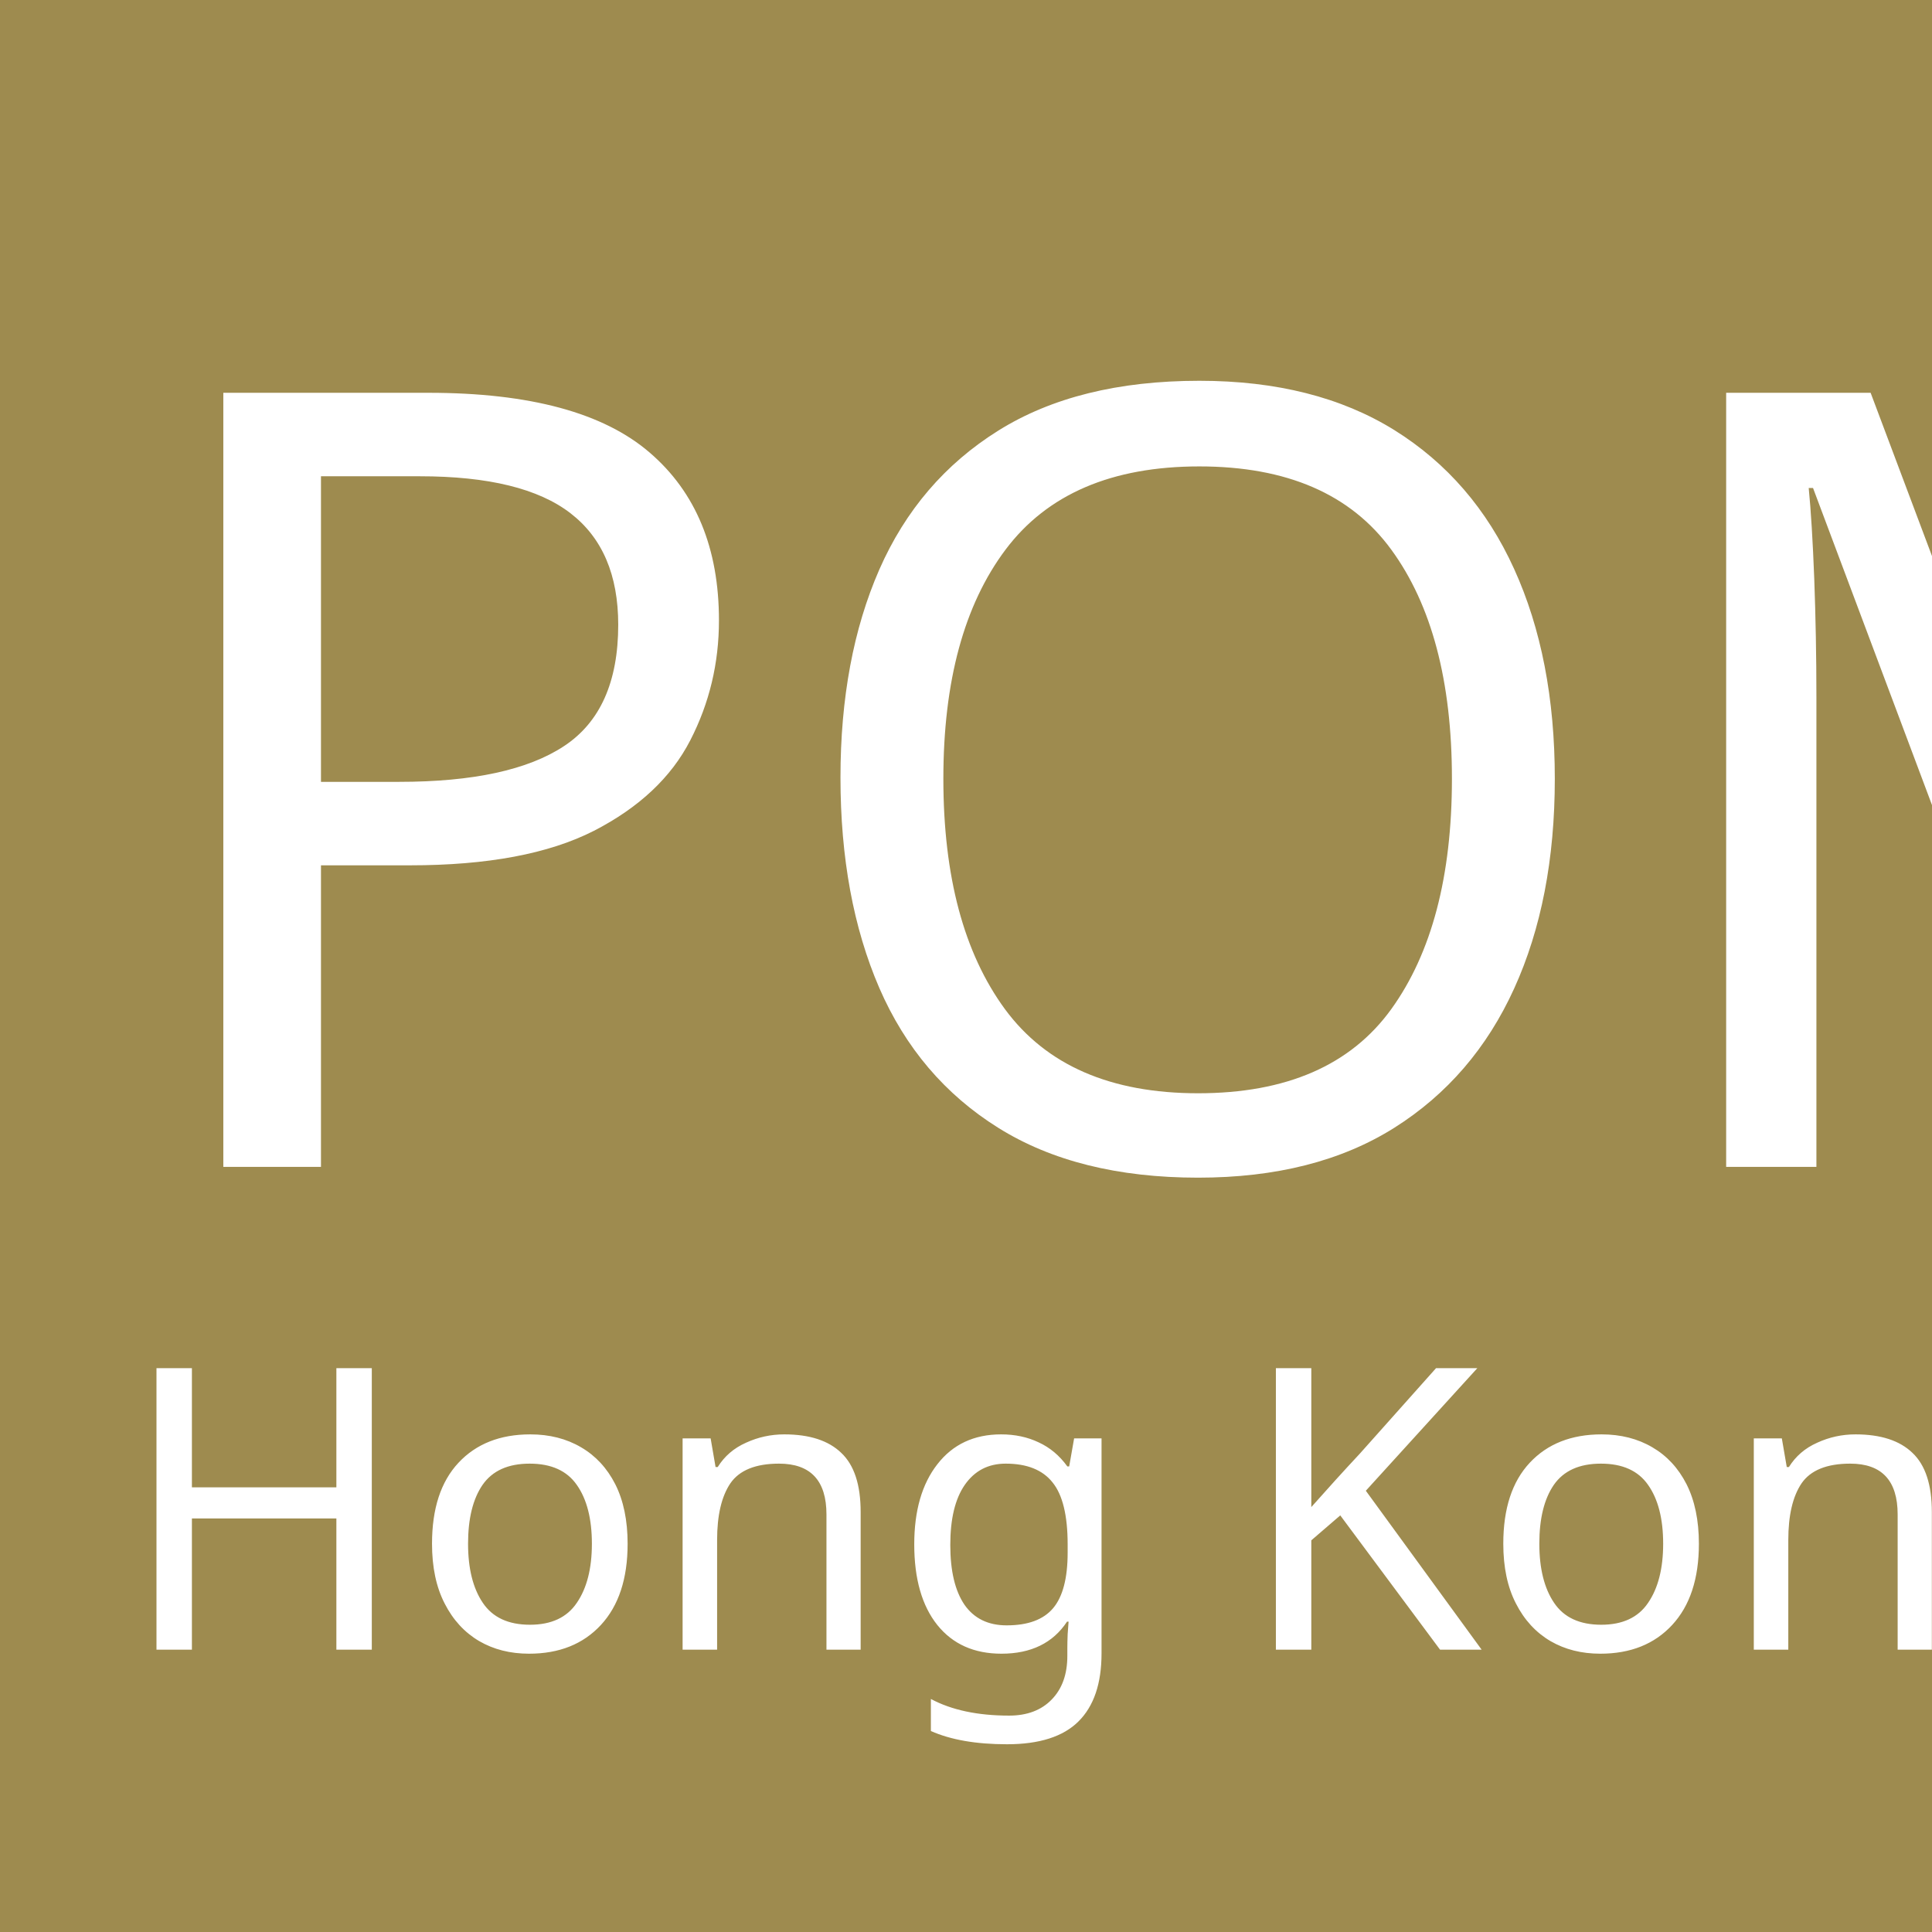
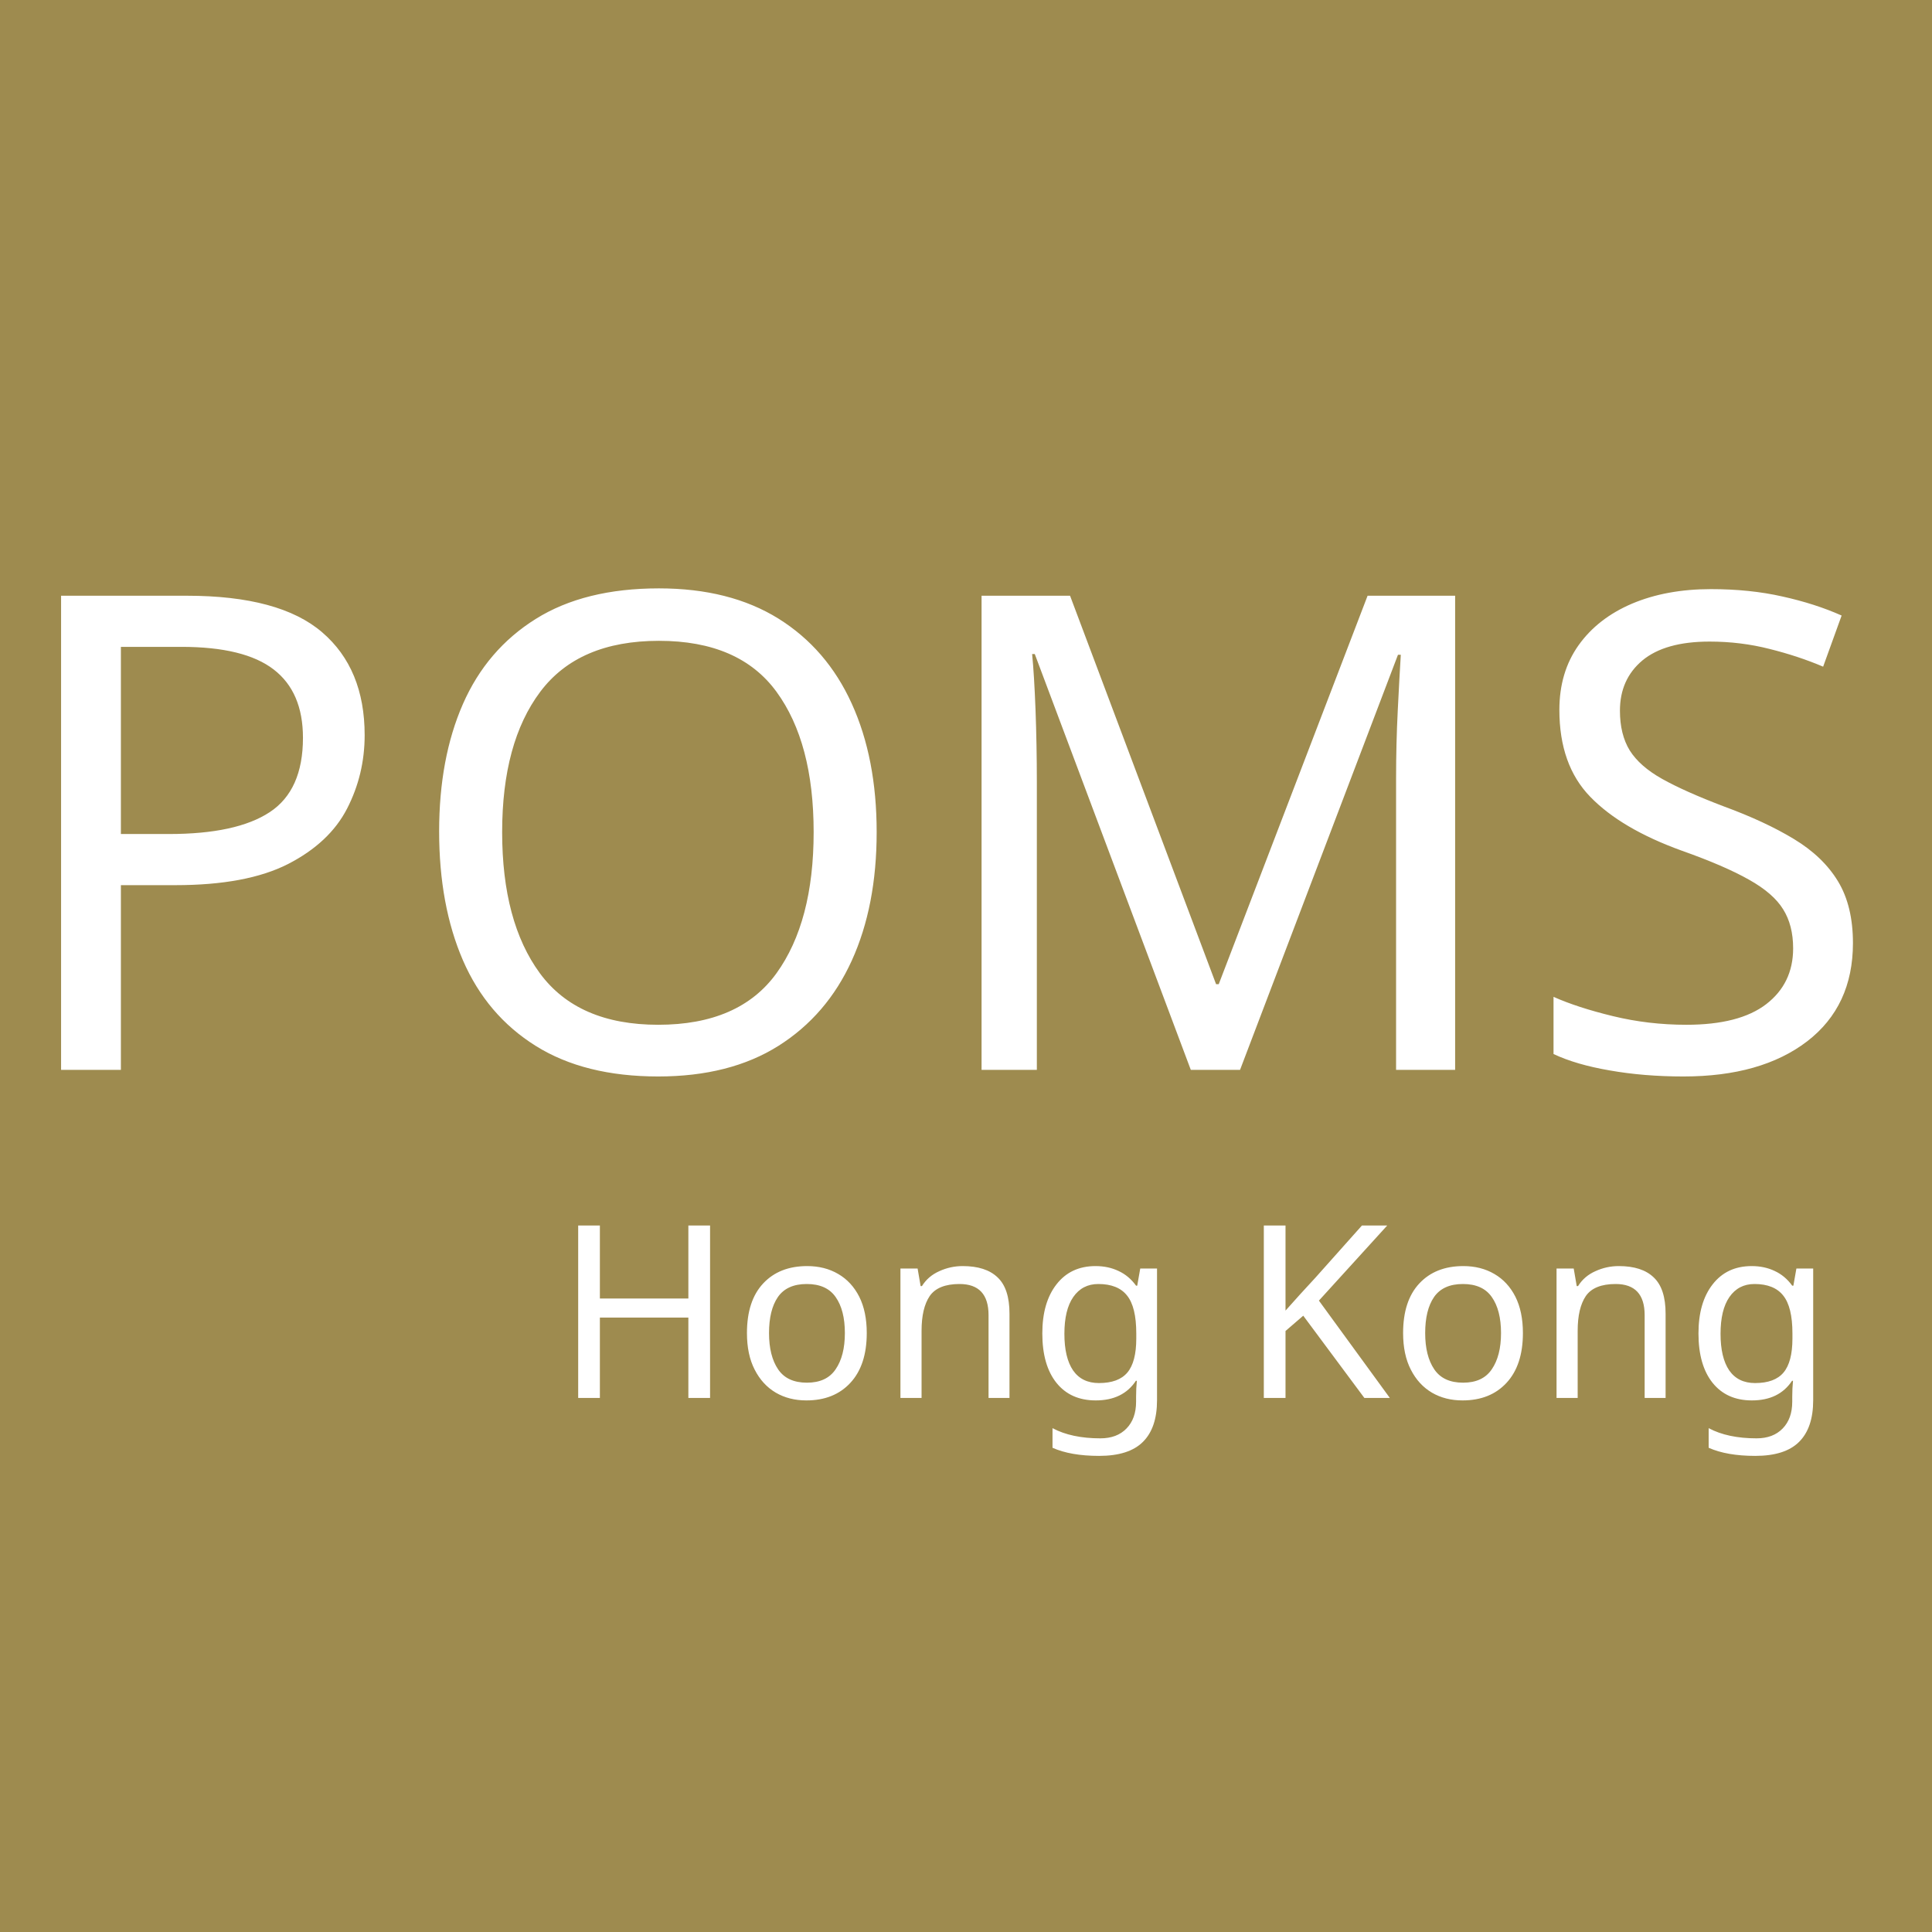
- <svg xmlns="http://www.w3.org/2000/svg" id="_图层_1" data-name="图层 1" viewBox="0 0 98 98">
-   <defs>
-     <style>
+ <svg xmlns="http://www.w3.org/2000/svg" id="_图层_1" data-name="图层 1" viewBox="0 0 160 160" version="1.1" width="160" height="160">
+   <defs id="defs1">
+     <style id="style1">
      .cls-1 {
        fill: #9e8b4f;
      }

      .cls-2 {
        font-size: 20px;
      }

      .cls-2, .cls-3 {
        fill: #fff;
        font-family: Onyx, Onyx;
      }

      .cls-3 {
        font-size: 55px;
      }
    </style>
  </defs>
-   <rect class="cls-1" width="98" height="98" />
-   <text class="cls-3" transform="translate(6 59.19) scale(1 1)">
-     <tspan x="0" y="0">POMS</tspan>
+   <rect class="cls-1" width="160" height="160" id="rect1" x="0" y="0" />
+   <text class="cls-3" id="text1" x="-0.27" y="88.603">
+     <tspan x="-0.27" y="88.603" id="tspan1">POMS</tspan>
  </text>
-   <text class="cls-2" transform="translate(6 83.68) scale(1 1)">
-     <tspan x="0" y="0">Hong Kong</tspan>
+   <text class="cls-2" id="text2" x="45.947" y="115.775">
+     <tspan x="45.947" y="115.775" id="tspan2">Hong Kong</tspan>
  </text>
</svg>
